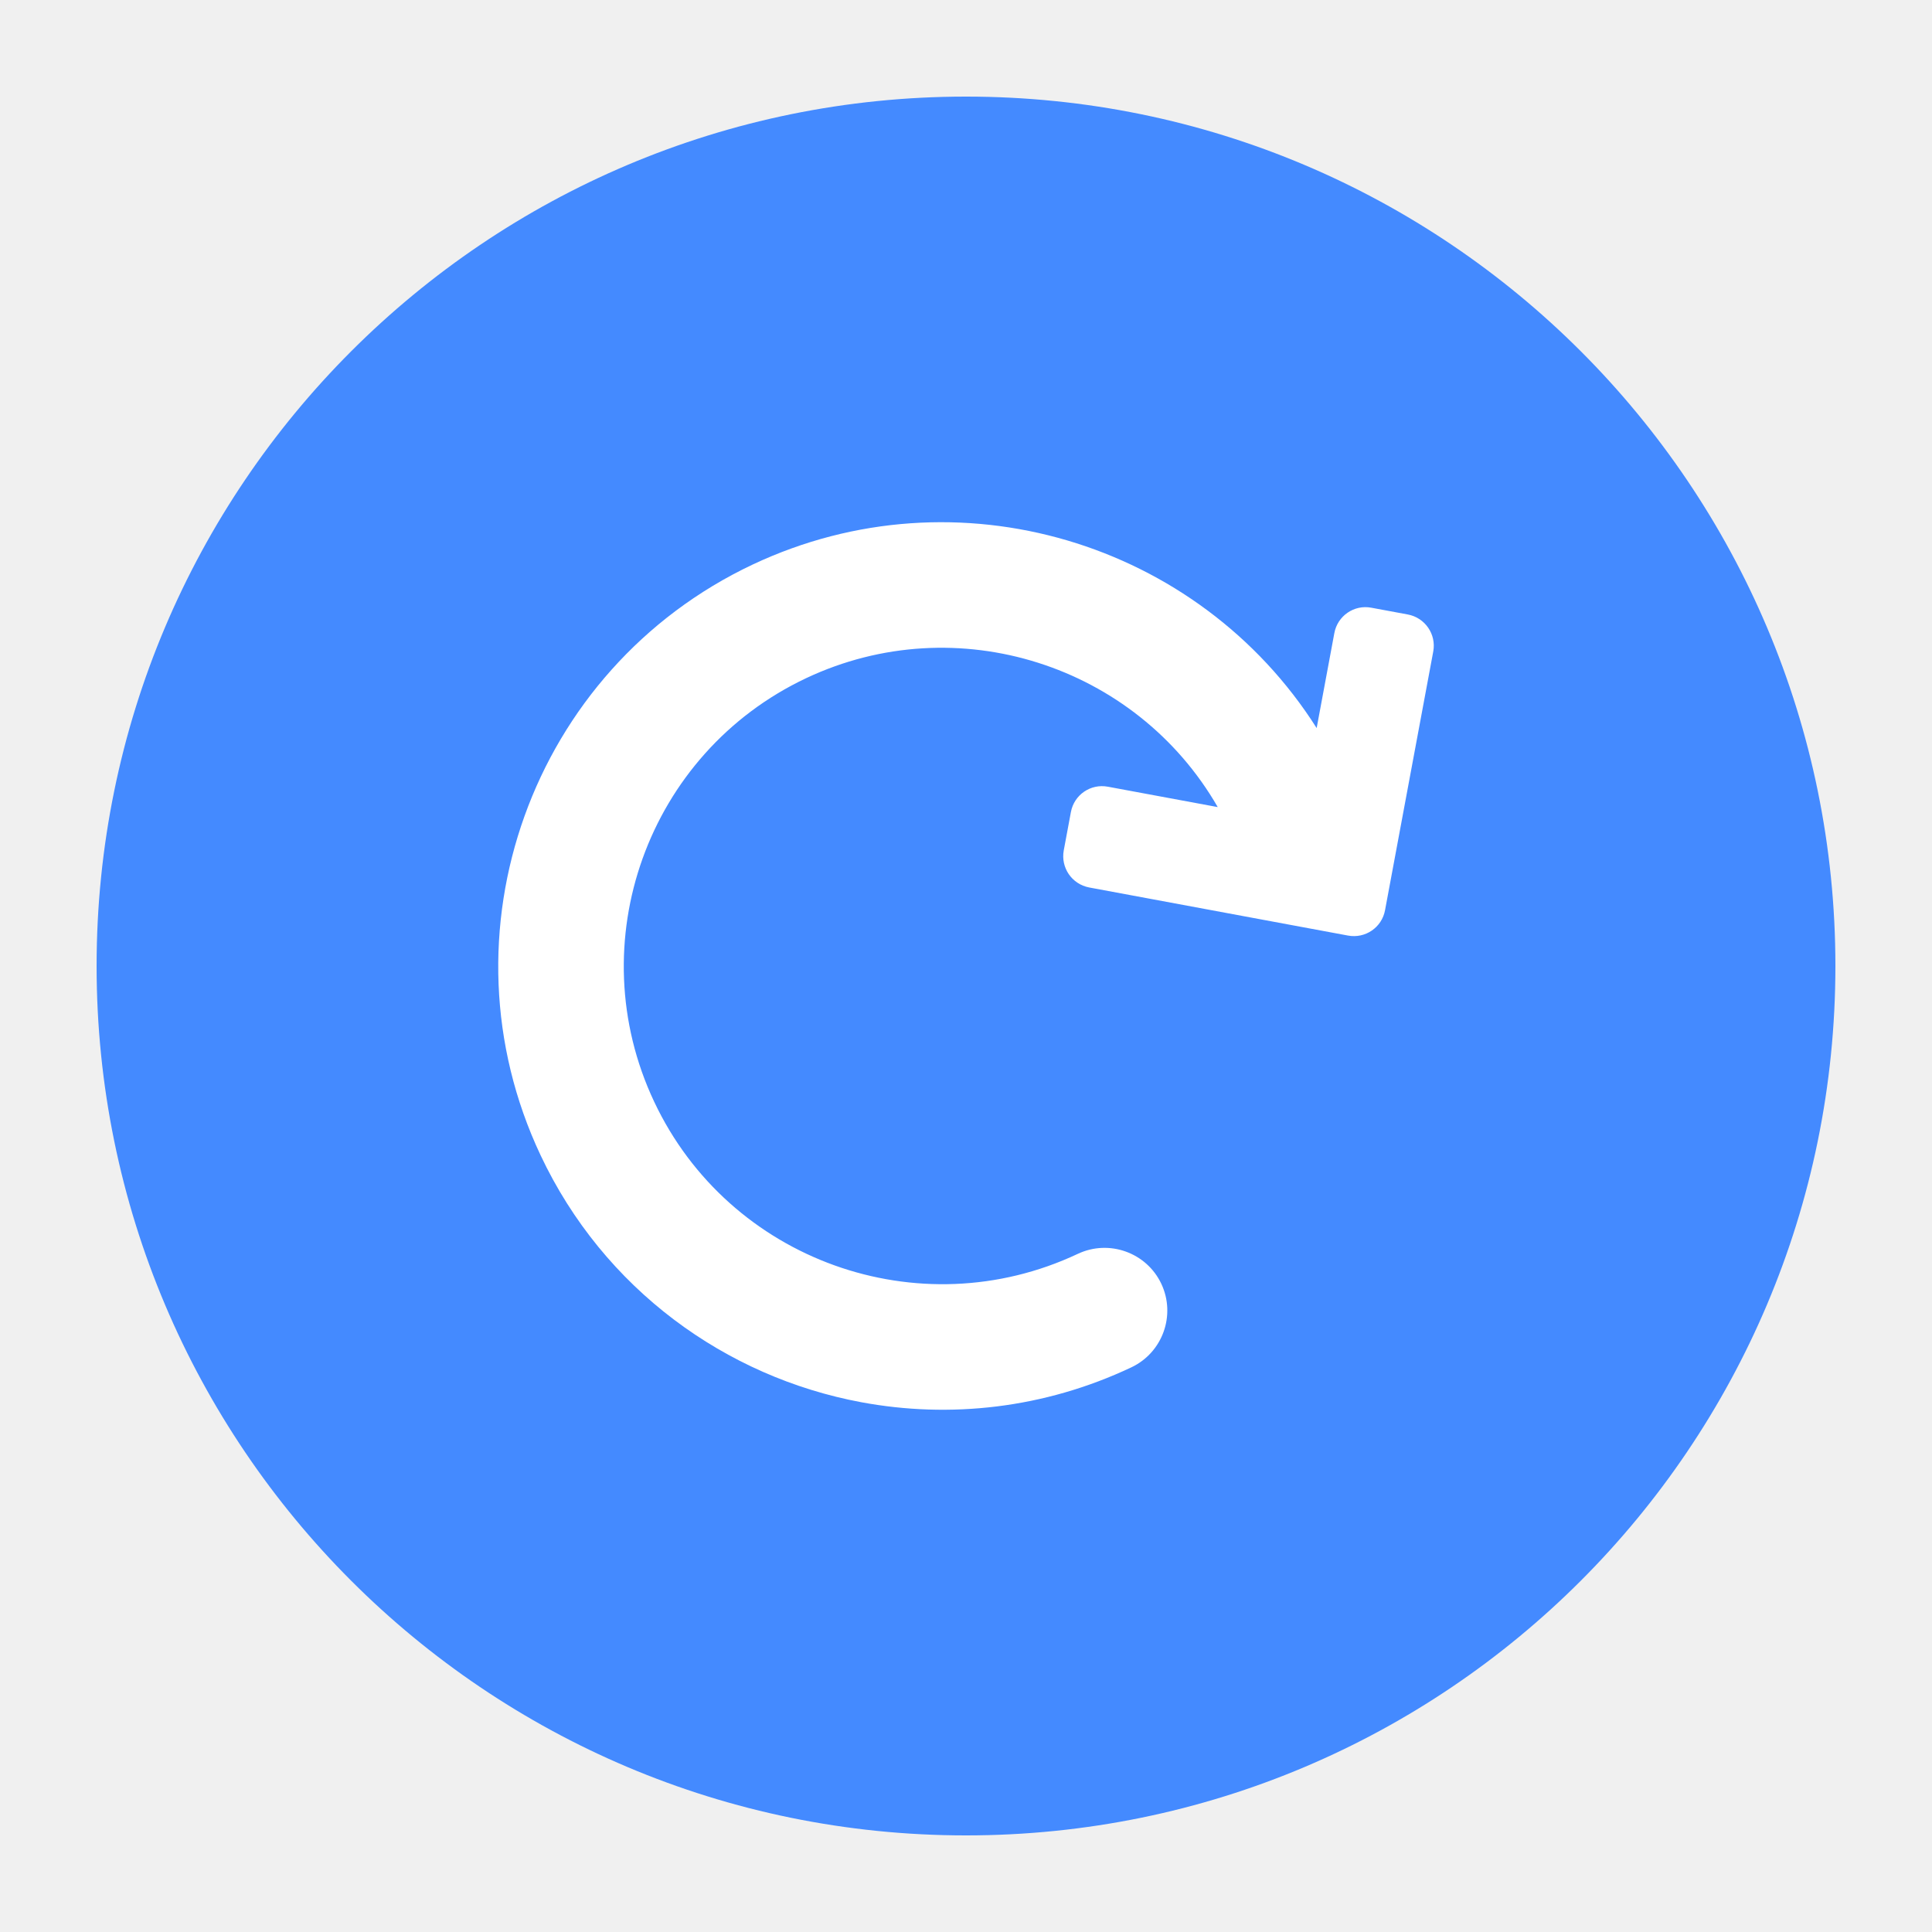
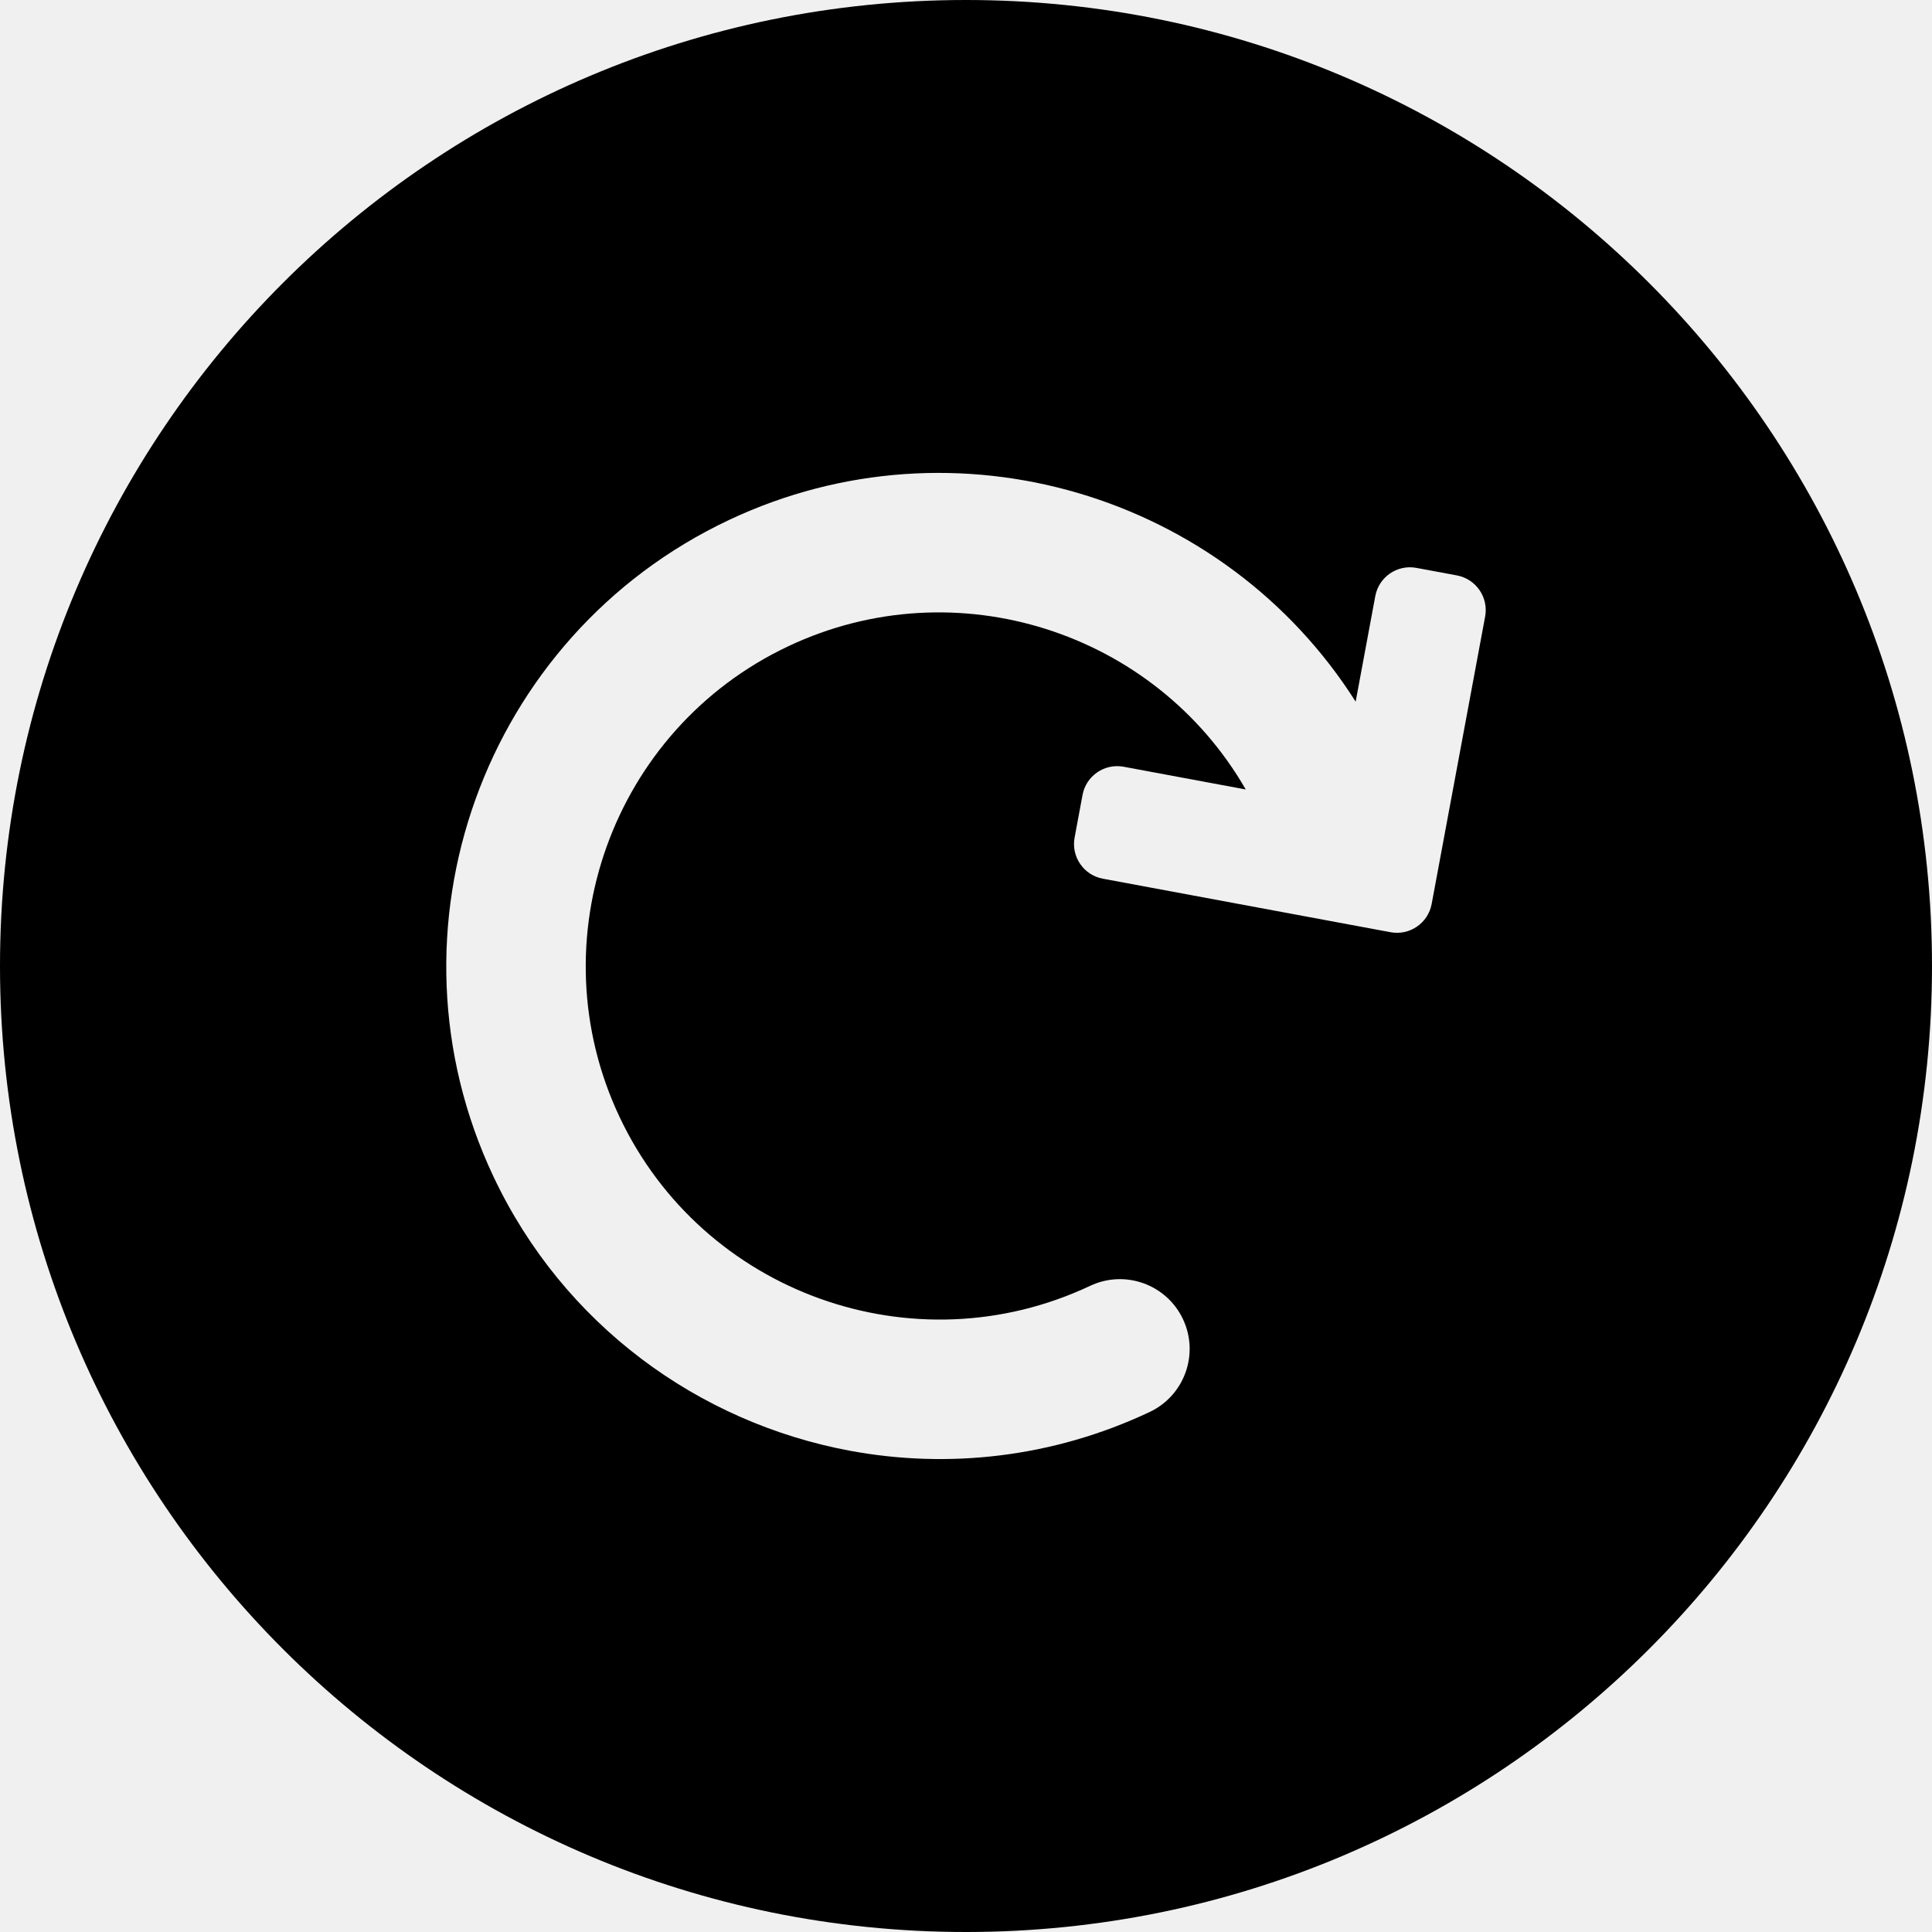
- <svg xmlns="http://www.w3.org/2000/svg" width="20px" height="20px" viewBox="0 0 20 20" version="1.1">
-   <g id="进行中" stroke="none" stroke-width="1" fill="none" fill-rule="evenodd">
-     <g>
-       <g>
-         <rect id="Rectangle" fill="#FFB6B6" fill-rule="nonzero" opacity="0" x="0" y="0" width="20" height="20" />
-         <g transform="translate(1, 1)" fill-rule="nonzero">
-           <rect id="矩形" fill="#000000" opacity="0" x="0" y="0" width="18" height="18" />
-           <circle id="椭圆形" fill="#FFFFFF" cx="8.438" cy="8.438" r="6.188" />
-           <path d="M9,0 C4.029,0 0,4.029 0,9 C0,13.971 4.029,18 9,18 C13.971,18 18,13.971 18,9 C18,4.029 13.971,0 9,0 Z M13.837,5.744 L13.412,8.025 L13.338,8.422 C13.305,8.601 13.134,8.718 12.955,8.685 L12.578,8.615 L10.275,8.187 C10.096,8.153 9.979,7.982 10.012,7.803 L10.086,7.406 C10.119,7.228 10.29,7.11 10.469,7.144 L11.606,7.355 C10.76,5.885 8.907,5.284 7.346,6.02 C5.703,6.795 4.997,8.762 5.772,10.405 C6.546,12.048 8.513,12.754 10.157,11.98 C10.481,11.827 10.869,11.966 11.022,12.29 C11.175,12.615 11.035,13.002 10.711,13.155 C9.807,13.582 8.832,13.686 7.917,13.516 C6.514,13.255 5.25,12.346 4.596,10.959 C3.516,8.668 4.501,5.925 6.792,4.844 C8.908,3.847 11.409,4.61 12.63,6.537 L12.813,5.554 C12.846,5.375 13.018,5.257 13.196,5.291 L13.573,5.361 C13.752,5.394 13.87,5.566 13.837,5.744 L13.837,5.744 Z" id="形状" fill="#448AFF" />
-         </g>
-       </g>
-     </g>
-   </g>
+ <svg xmlns="http://www.w3.org/2000/svg" version="1.1" width="768" height="768" viewBox="0 0 768 768">
+   <g id="icomoon-ignore">
+ </g>
+   <path d="M384 0c-212.077 0-384 171.922-384 384s171.922 384 384 384c212.077 0 384-171.923 384-384s-171.923-384-384-384zM590.365 245.086l-21.261 114.268c-1.418 7.609-8.73 12.632-16.34 11.214l-114.377-21.277c-7.609-1.418-12.632-8.73-11.214-16.348l3.15-16.935c1.418-7.609 8.73-12.632 16.34-11.214l48.533 9.029c-36.089-62.74-115.154-88.375-181.749-56.973-70.108 33.055-100.247 116.986-67.192 187.094s116.986 100.247 187.094 67.193c13.847-6.528 30.375-0.596 36.903 13.252s0.596 30.368-13.252 36.903c-38.572 18.189-80.154 22.656-119.189 15.392-59.888-11.144-113.798-49.904-141.704-109.087-46.096-97.763-4.067-214.797 93.696-260.901 90.272-42.569 196.977-9.984 249.091 72.224l7.805-41.965c1.418-7.609 8.73-12.632 16.34-11.214l16.097 2.993c7.625 1.427 12.64 8.746 11.23 16.355v0z" />
</svg>
